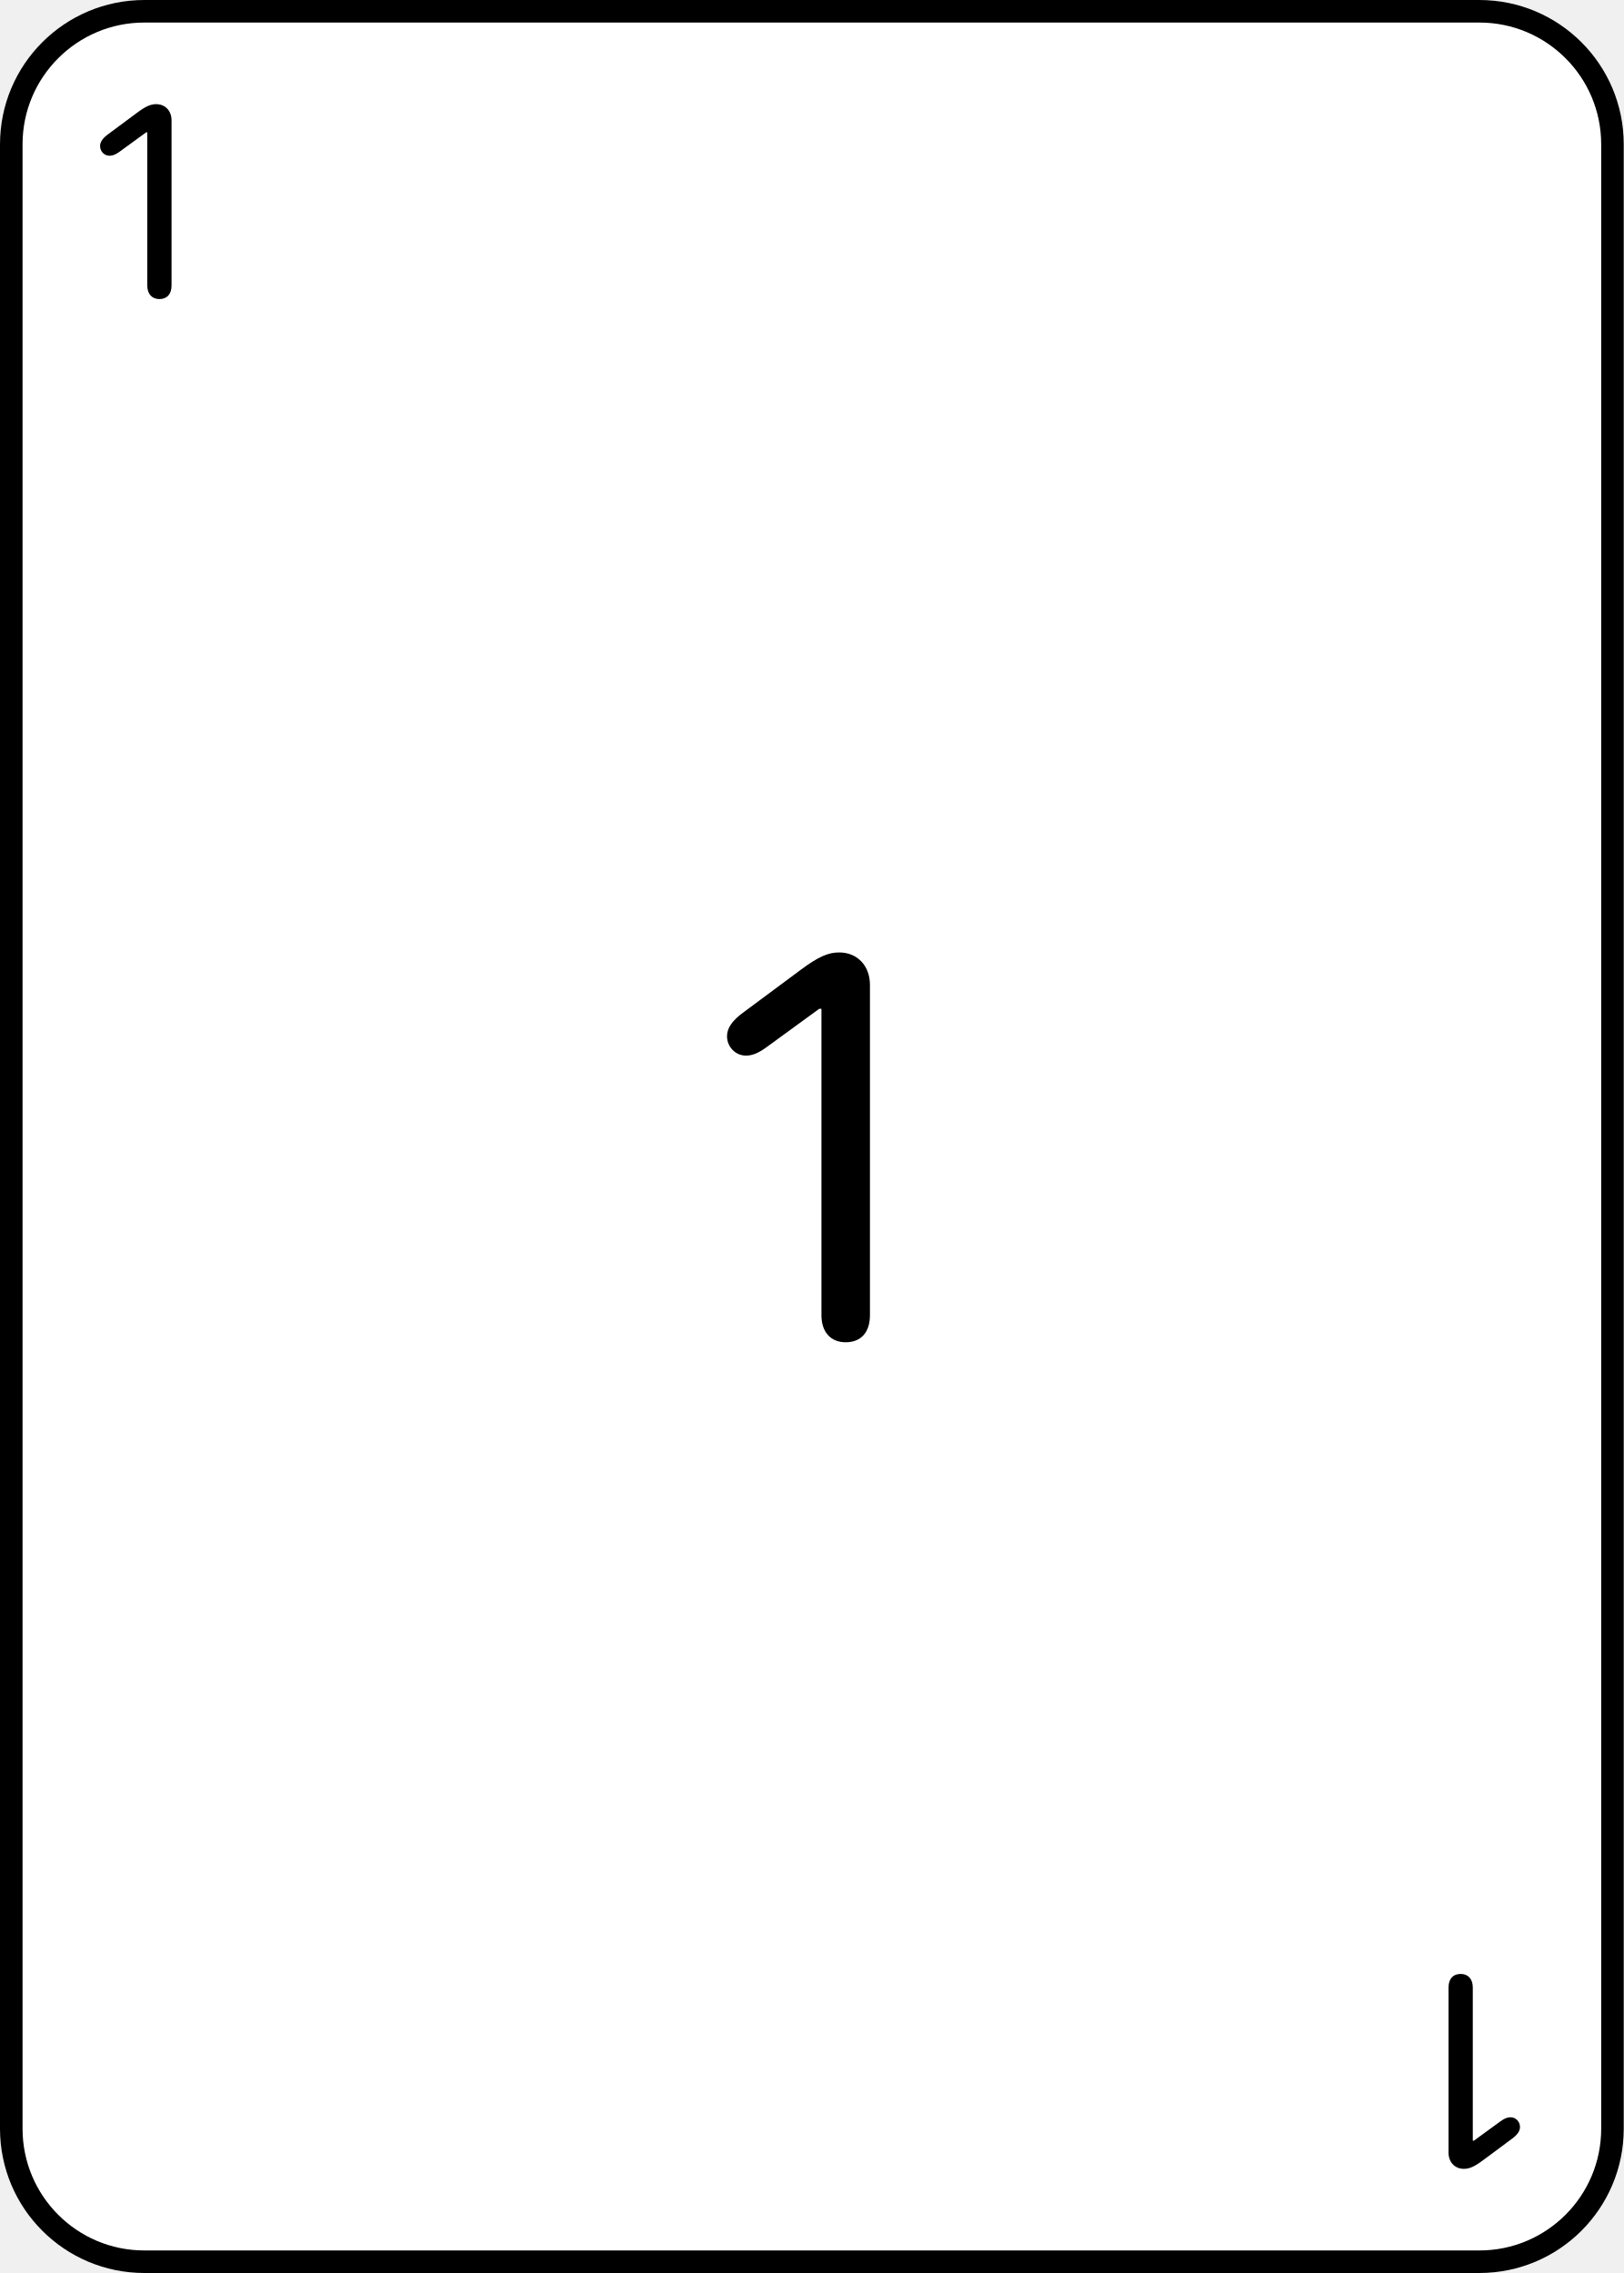
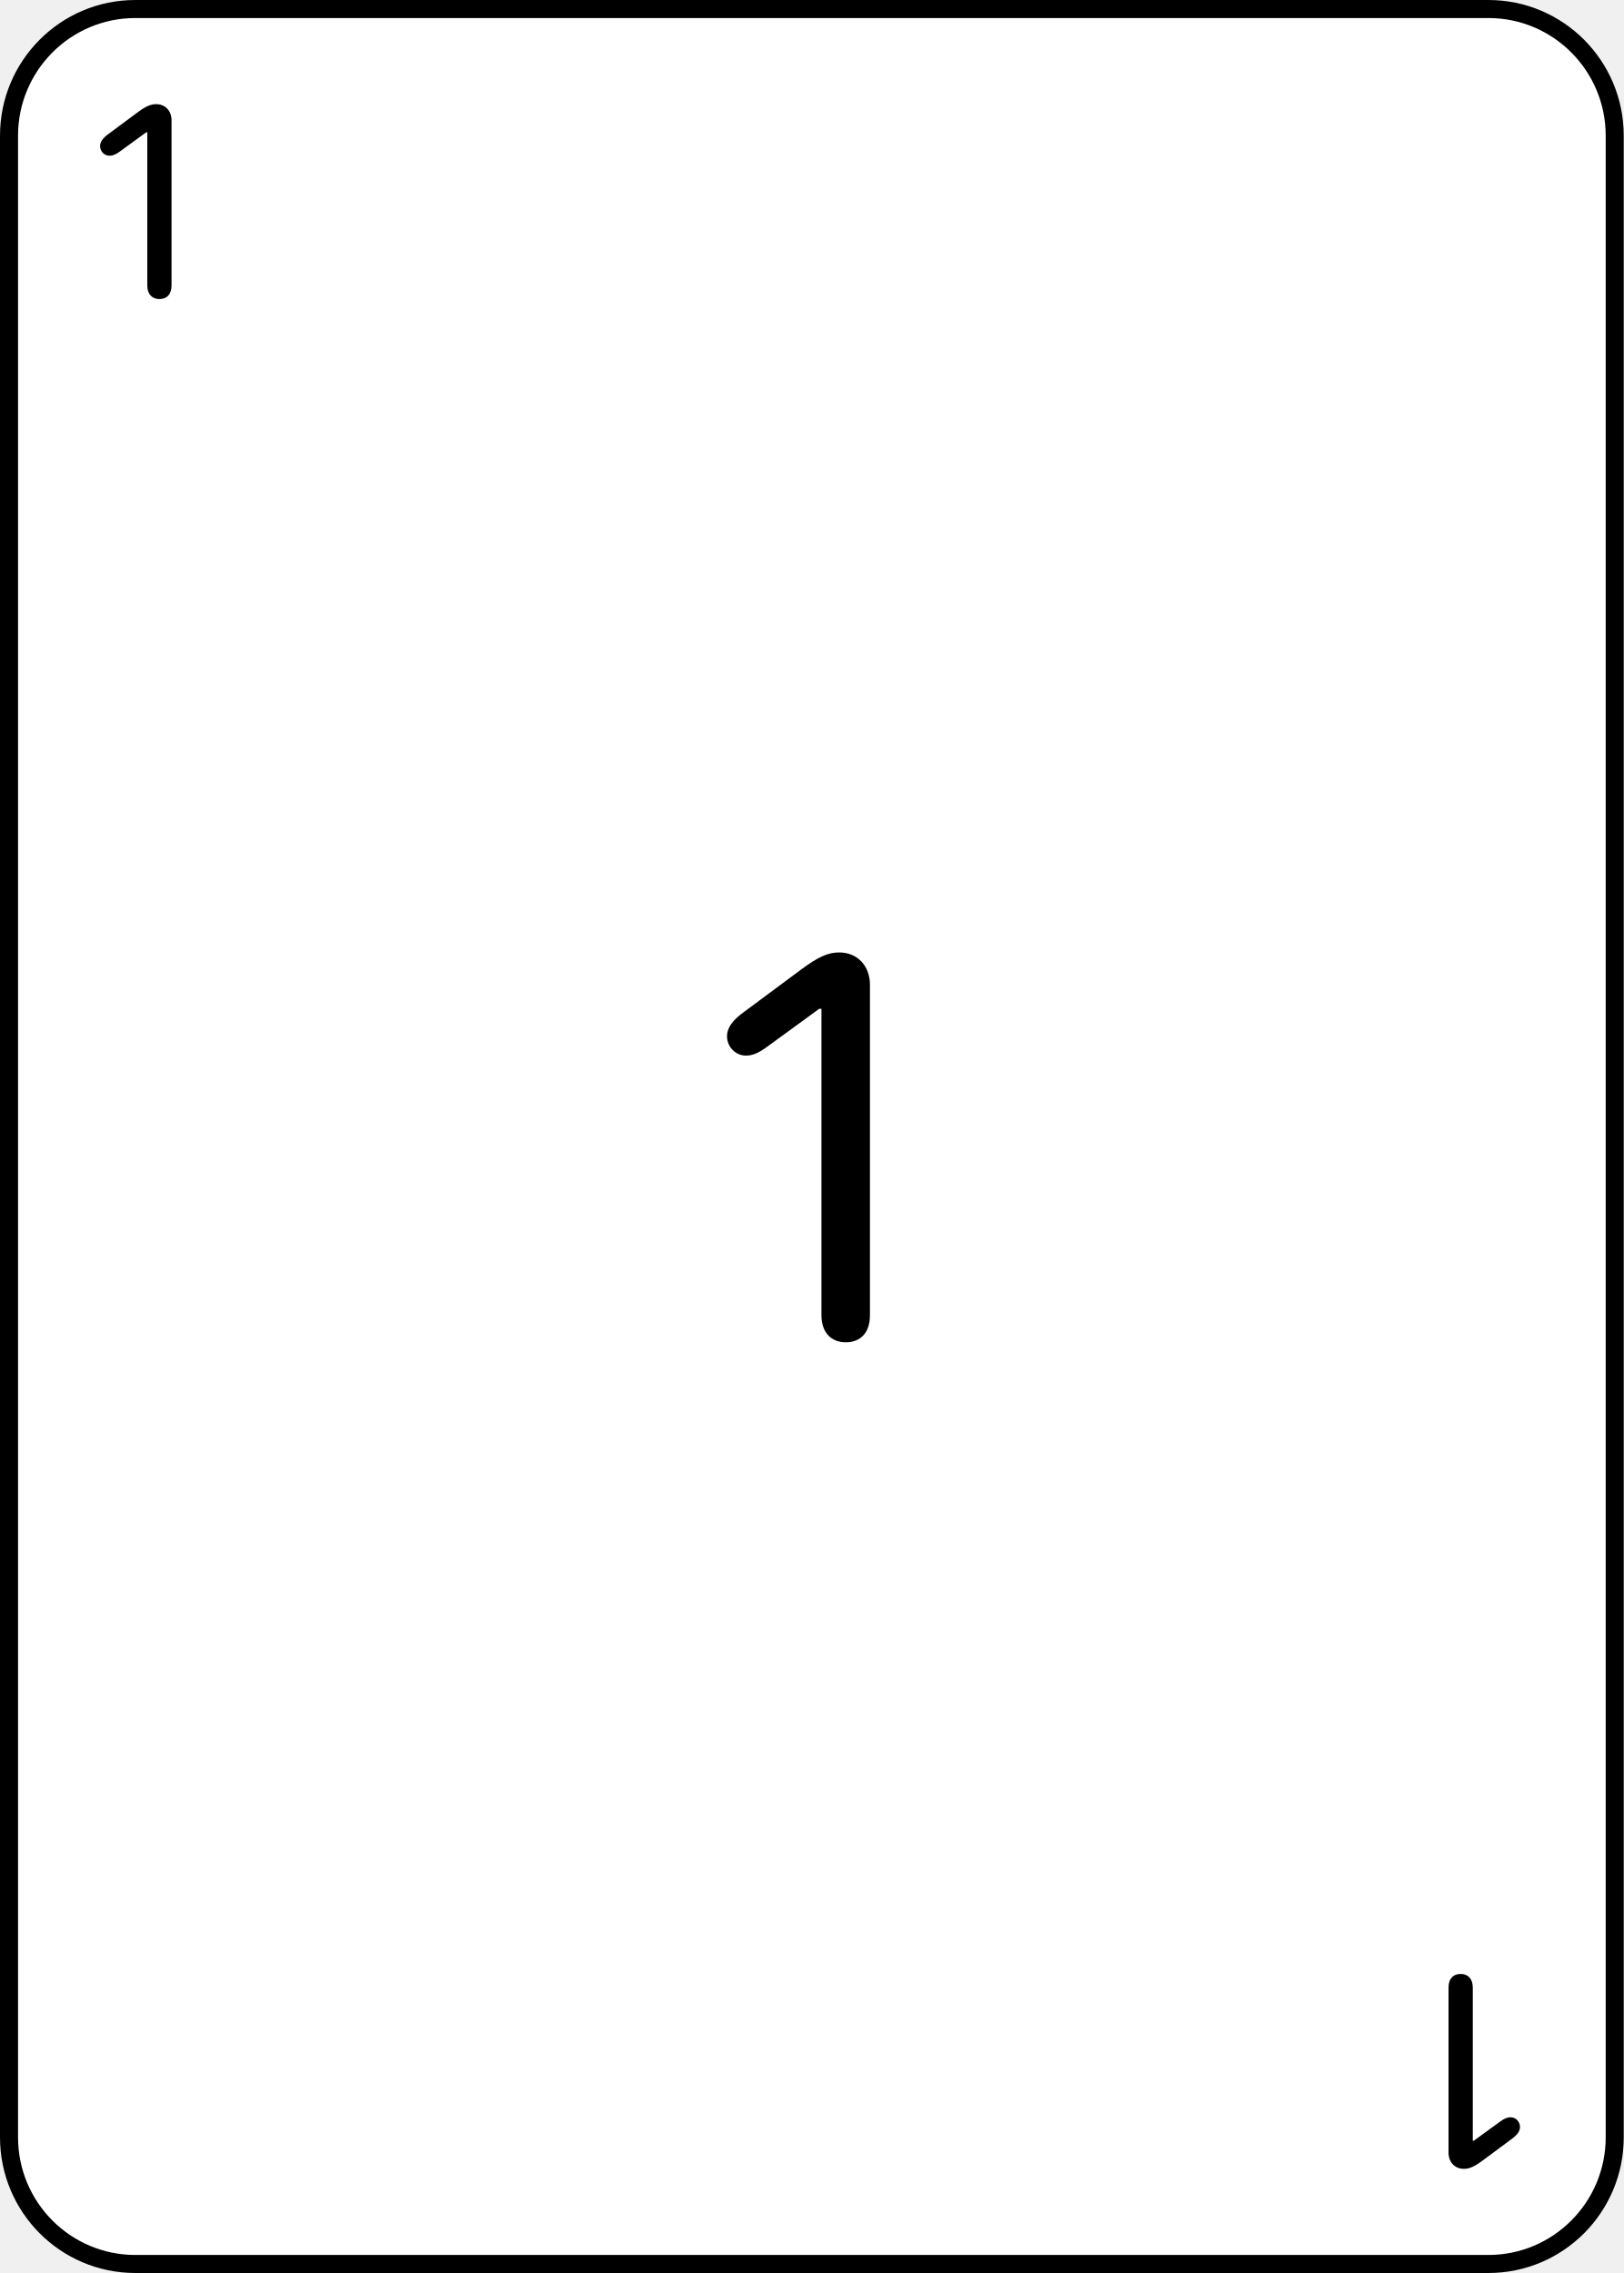
- <svg xmlns="http://www.w3.org/2000/svg" xmlns:ns1="http://vectornator.io" xmlns:xlink="http://www.w3.org/1999/xlink" height="100%" stroke-miterlimit="10" style="fill-rule:nonzero;clip-rule:evenodd;stroke-linecap:round;stroke-linejoin:round;" version="1.1" viewBox="0 0 180 252" width="100%" xml:space="preserve">
+ <svg xmlns="http://www.w3.org/2000/svg" xmlns:ns1="http://vectornator.io" height="100%" stroke-miterlimit="10" style="fill-rule:nonzero;clip-rule:evenodd;stroke-linecap:round;stroke-linejoin:round;" version="1.1" viewBox="0 0 180 252" width="100%" xml:space="preserve">
  <defs>
-     <path d="M16 0L164 0C172.837 0 180 7.163 180 16L180 236C180 244.837 172.837 252 164 252L16 252C7.163 252 0 244.837 0 236L0 16C0 7.163 7.163 0 16 0Z" id="Fill" />
    <clipPath id="TextBounds">
      <rect height="39" width="15.594" x="8" y="3" />
    </clipPath>
    <clipPath id="TextBounds_2">
      <rect height="39" width="15.594" x="156" y="210" />
    </clipPath>
    <clipPath id="TextBounds_3">
      <rect height="77" width="28.188" x="75.906" y="87.5" />
    </clipPath>
  </defs>
  <g id="Layer-1" ns1:layerName="Layer 1">
-     <g opacity="1">
-       <use fill="#ffffff" fill-rule="nonzero" stroke="none" xlink:href="#Fill" />
-       <mask height="252" id="StrokeMask" maskUnits="userSpaceOnUse" width="180" x="0" y="0">
-         <rect fill="#000000" height="252" stroke="none" width="180" x="0" y="0" />
-         <use fill="#ffffff" fill-rule="evenodd" stroke="none" xlink:href="#Fill" />
-       </mask>
-       <use fill="none" mask="url(#StrokeMask)" stroke="#000000" stroke-linecap="round" stroke-linejoin="round" stroke-width="5" xlink:href="#Fill" />
-     </g>
+     <path d="M16 0L164 0C172.837 0 180 7.163 180 16L180 236C180 244.837 172.837 252 164 252L16 252C7.163 252 0 244.837 0 236L0 16C0 7.163 7.163 0 16 0Z" fill="#ffffff" fill-rule="nonzero" opacity="1" stroke="none" />
+     <path d="M15 1L165 1C172.732 1 179 7.288 179 15.045L179 236.955C179 244.712 172.732 251 165 251L15 251C7.268 251 1 244.712 1 236.955L1 15.045C1 7.288 7.268 1 15 1Z" fill="none" opacity="1" stroke="#000000" stroke-linecap="round" stroke-linejoin="round" stroke-width="2" />
  </g>
  <g id="Layer-2" ns1:layerName="Layer 2">
    <path clip-path="url(#TextBounds)" d="M16.328 31.656C16.328 32.594 16.844 33.156 17.672 33.156C18.516 33.156 19.016 32.609 19.016 31.656L19.016 13.344C19.016 12.281 18.312 11.547 17.312 11.547C16.703 11.547 16.156 11.781 15.172 12.516L12.016 14.859C11.391 15.312 11.094 15.734 11.094 16.188C11.094 16.781 11.562 17.266 12.141 17.266C12.484 17.266 12.812 17.141 13.266 16.812L16.203 14.672L16.328 14.672L16.328 31.656Z" fill="#000000" opacity="1" stroke="none" />
    <path clip-path="url(#TextBounds_2)" d="M163.266 220.344C163.266 219.406 162.75 218.844 161.922 218.844C161.078 218.844 160.578 219.391 160.578 220.344L160.578 238.656C160.578 239.719 161.281 240.453 162.281 240.453C162.891 240.453 163.438 240.219 164.422 239.484L167.578 237.141C168.203 236.688 168.5 236.266 168.5 235.813C168.5 235.219 168.031 234.734 167.453 234.734C167.109 234.734 166.781 234.859 166.328 235.188L163.391 237.328L163.266 237.328L163.266 220.344Z" fill="#000000" opacity="1" stroke="none" />
    <path clip-path="url(#TextBounds_3)" d="M91.062 145.812C91.062 147.688 92.094 148.812 93.75 148.812C95.438 148.812 96.438 147.719 96.438 145.812L96.438 109.188C96.438 107.062 95.031 105.594 93.031 105.594C91.812 105.594 90.719 106.062 88.75 107.531L82.438 112.219C81.188 113.125 80.594 113.969 80.594 114.875C80.594 116.062 81.531 117.031 82.688 117.031C83.375 117.031 84.031 116.781 84.938 116.125L90.812 111.844L91.062 111.844L91.062 145.812Z" fill="#000000" opacity="1" stroke="none" />
  </g>
</svg>
